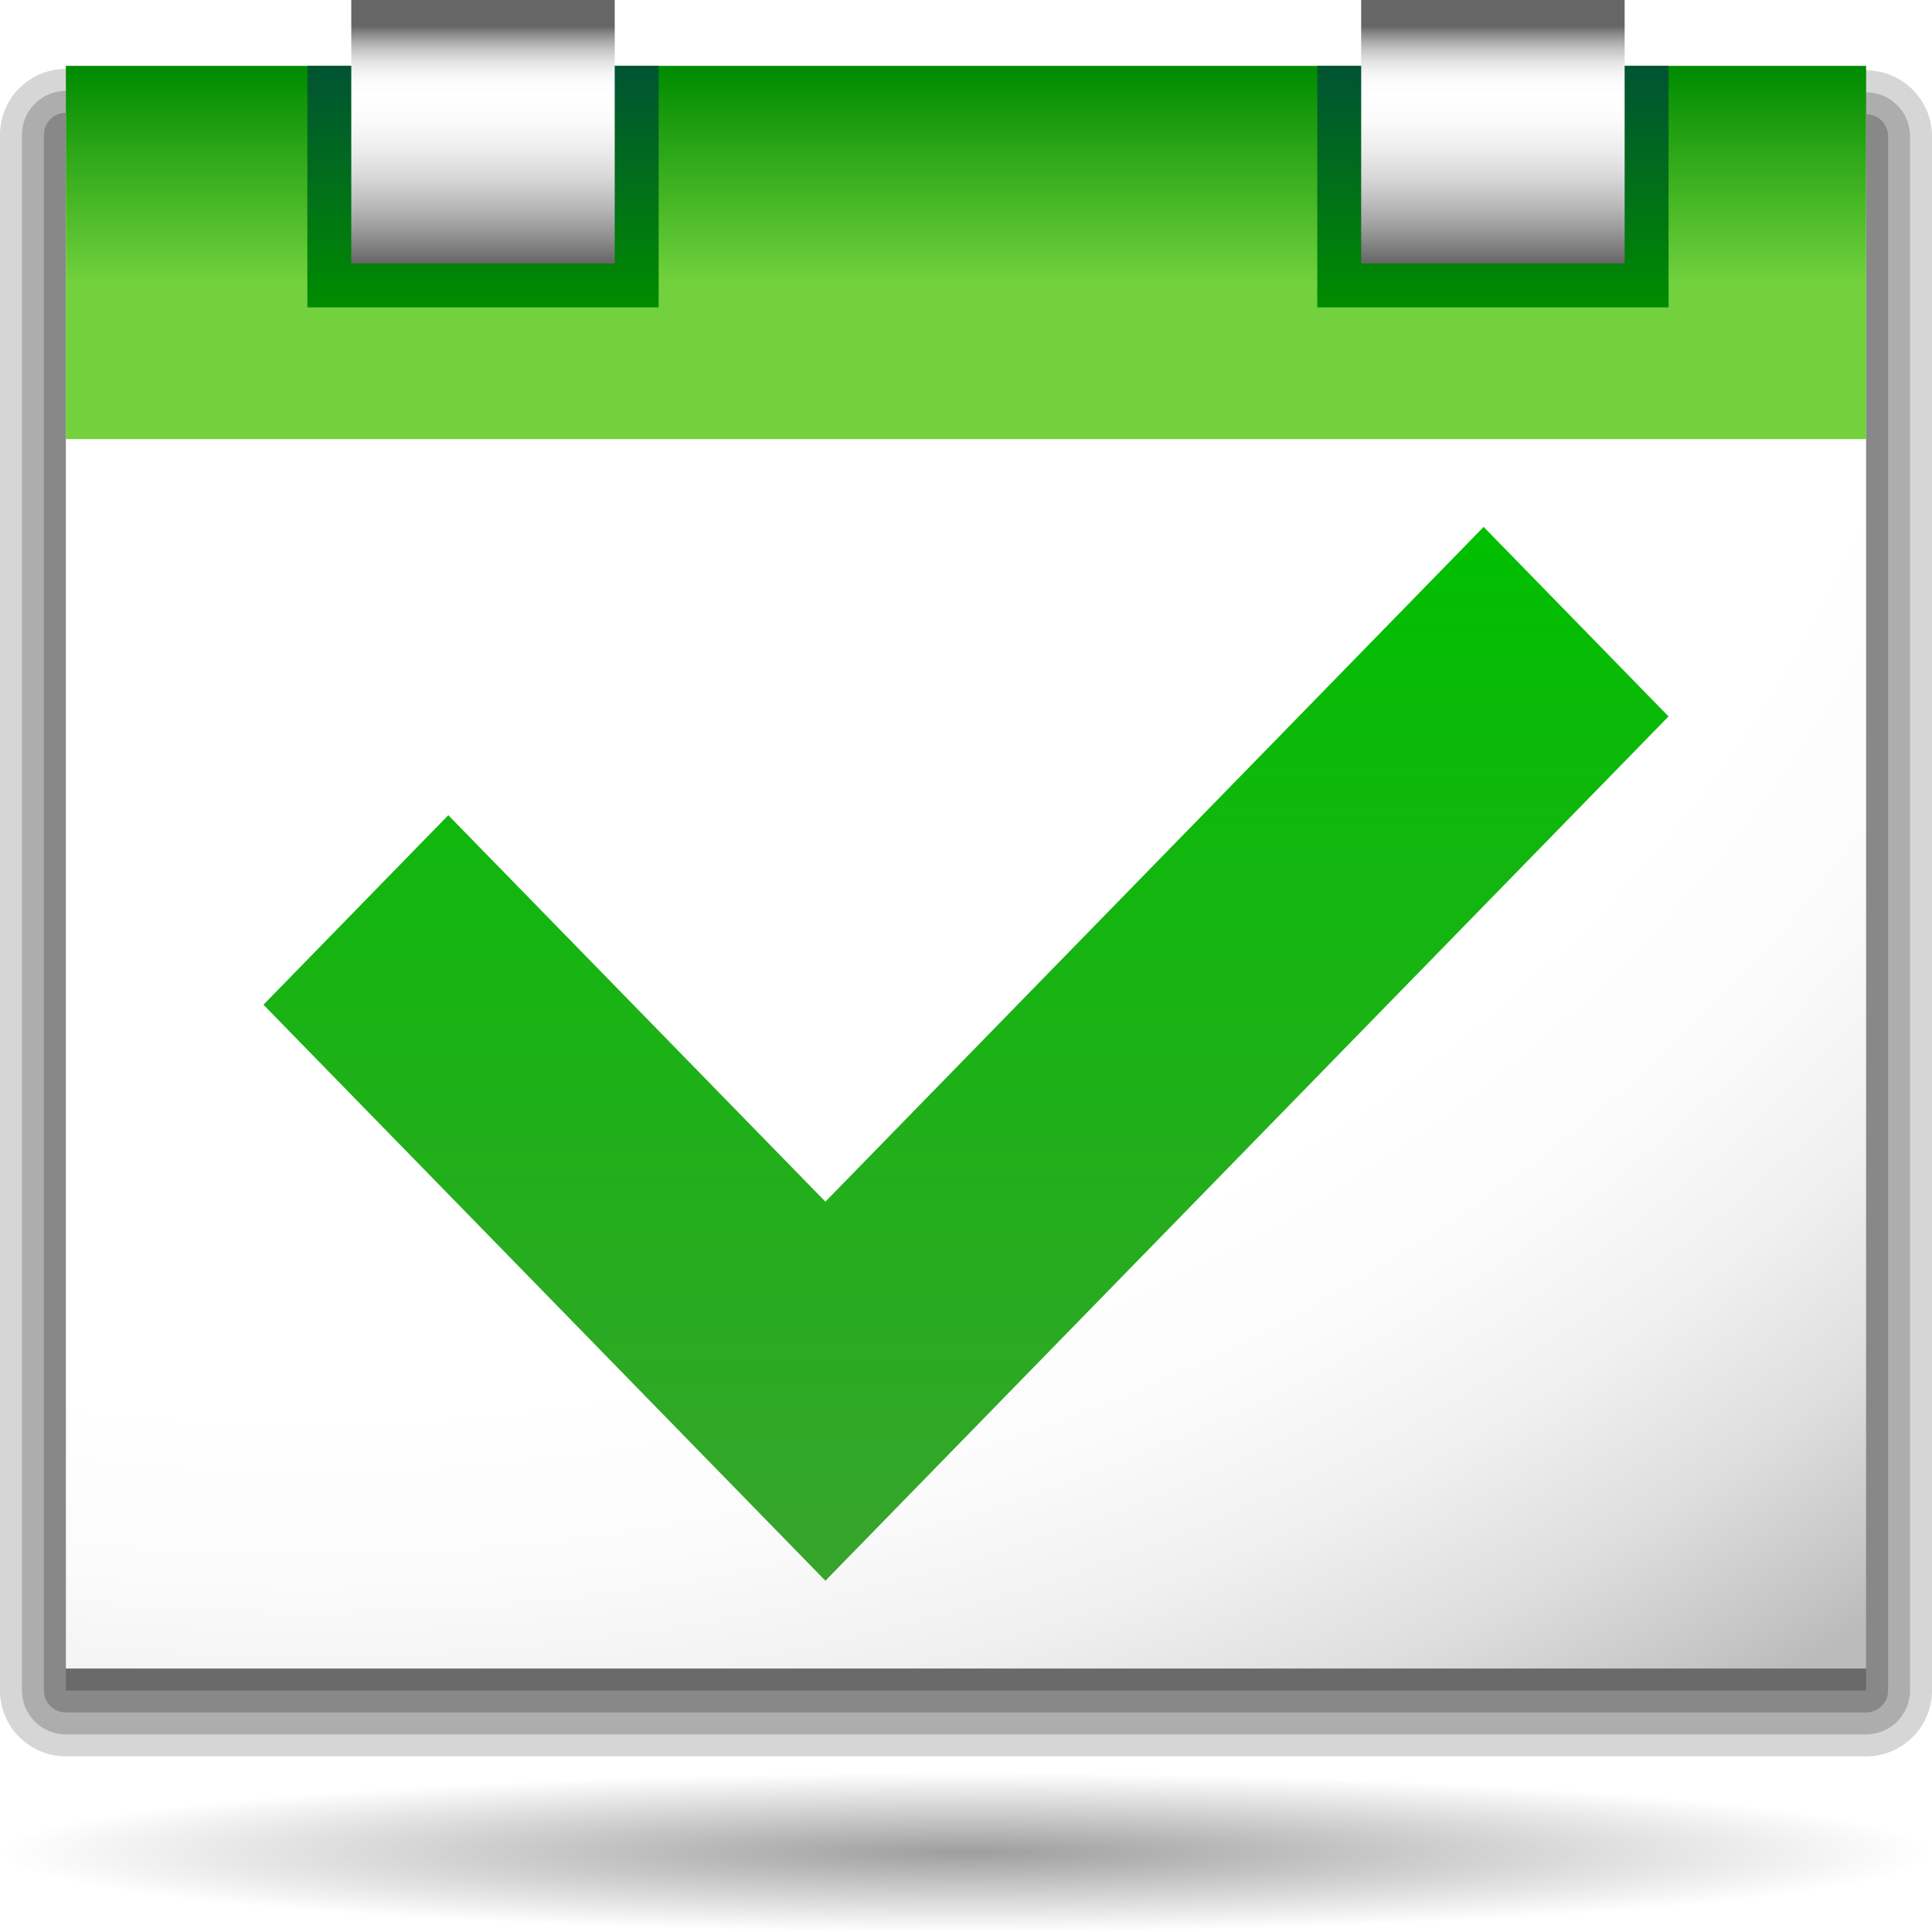
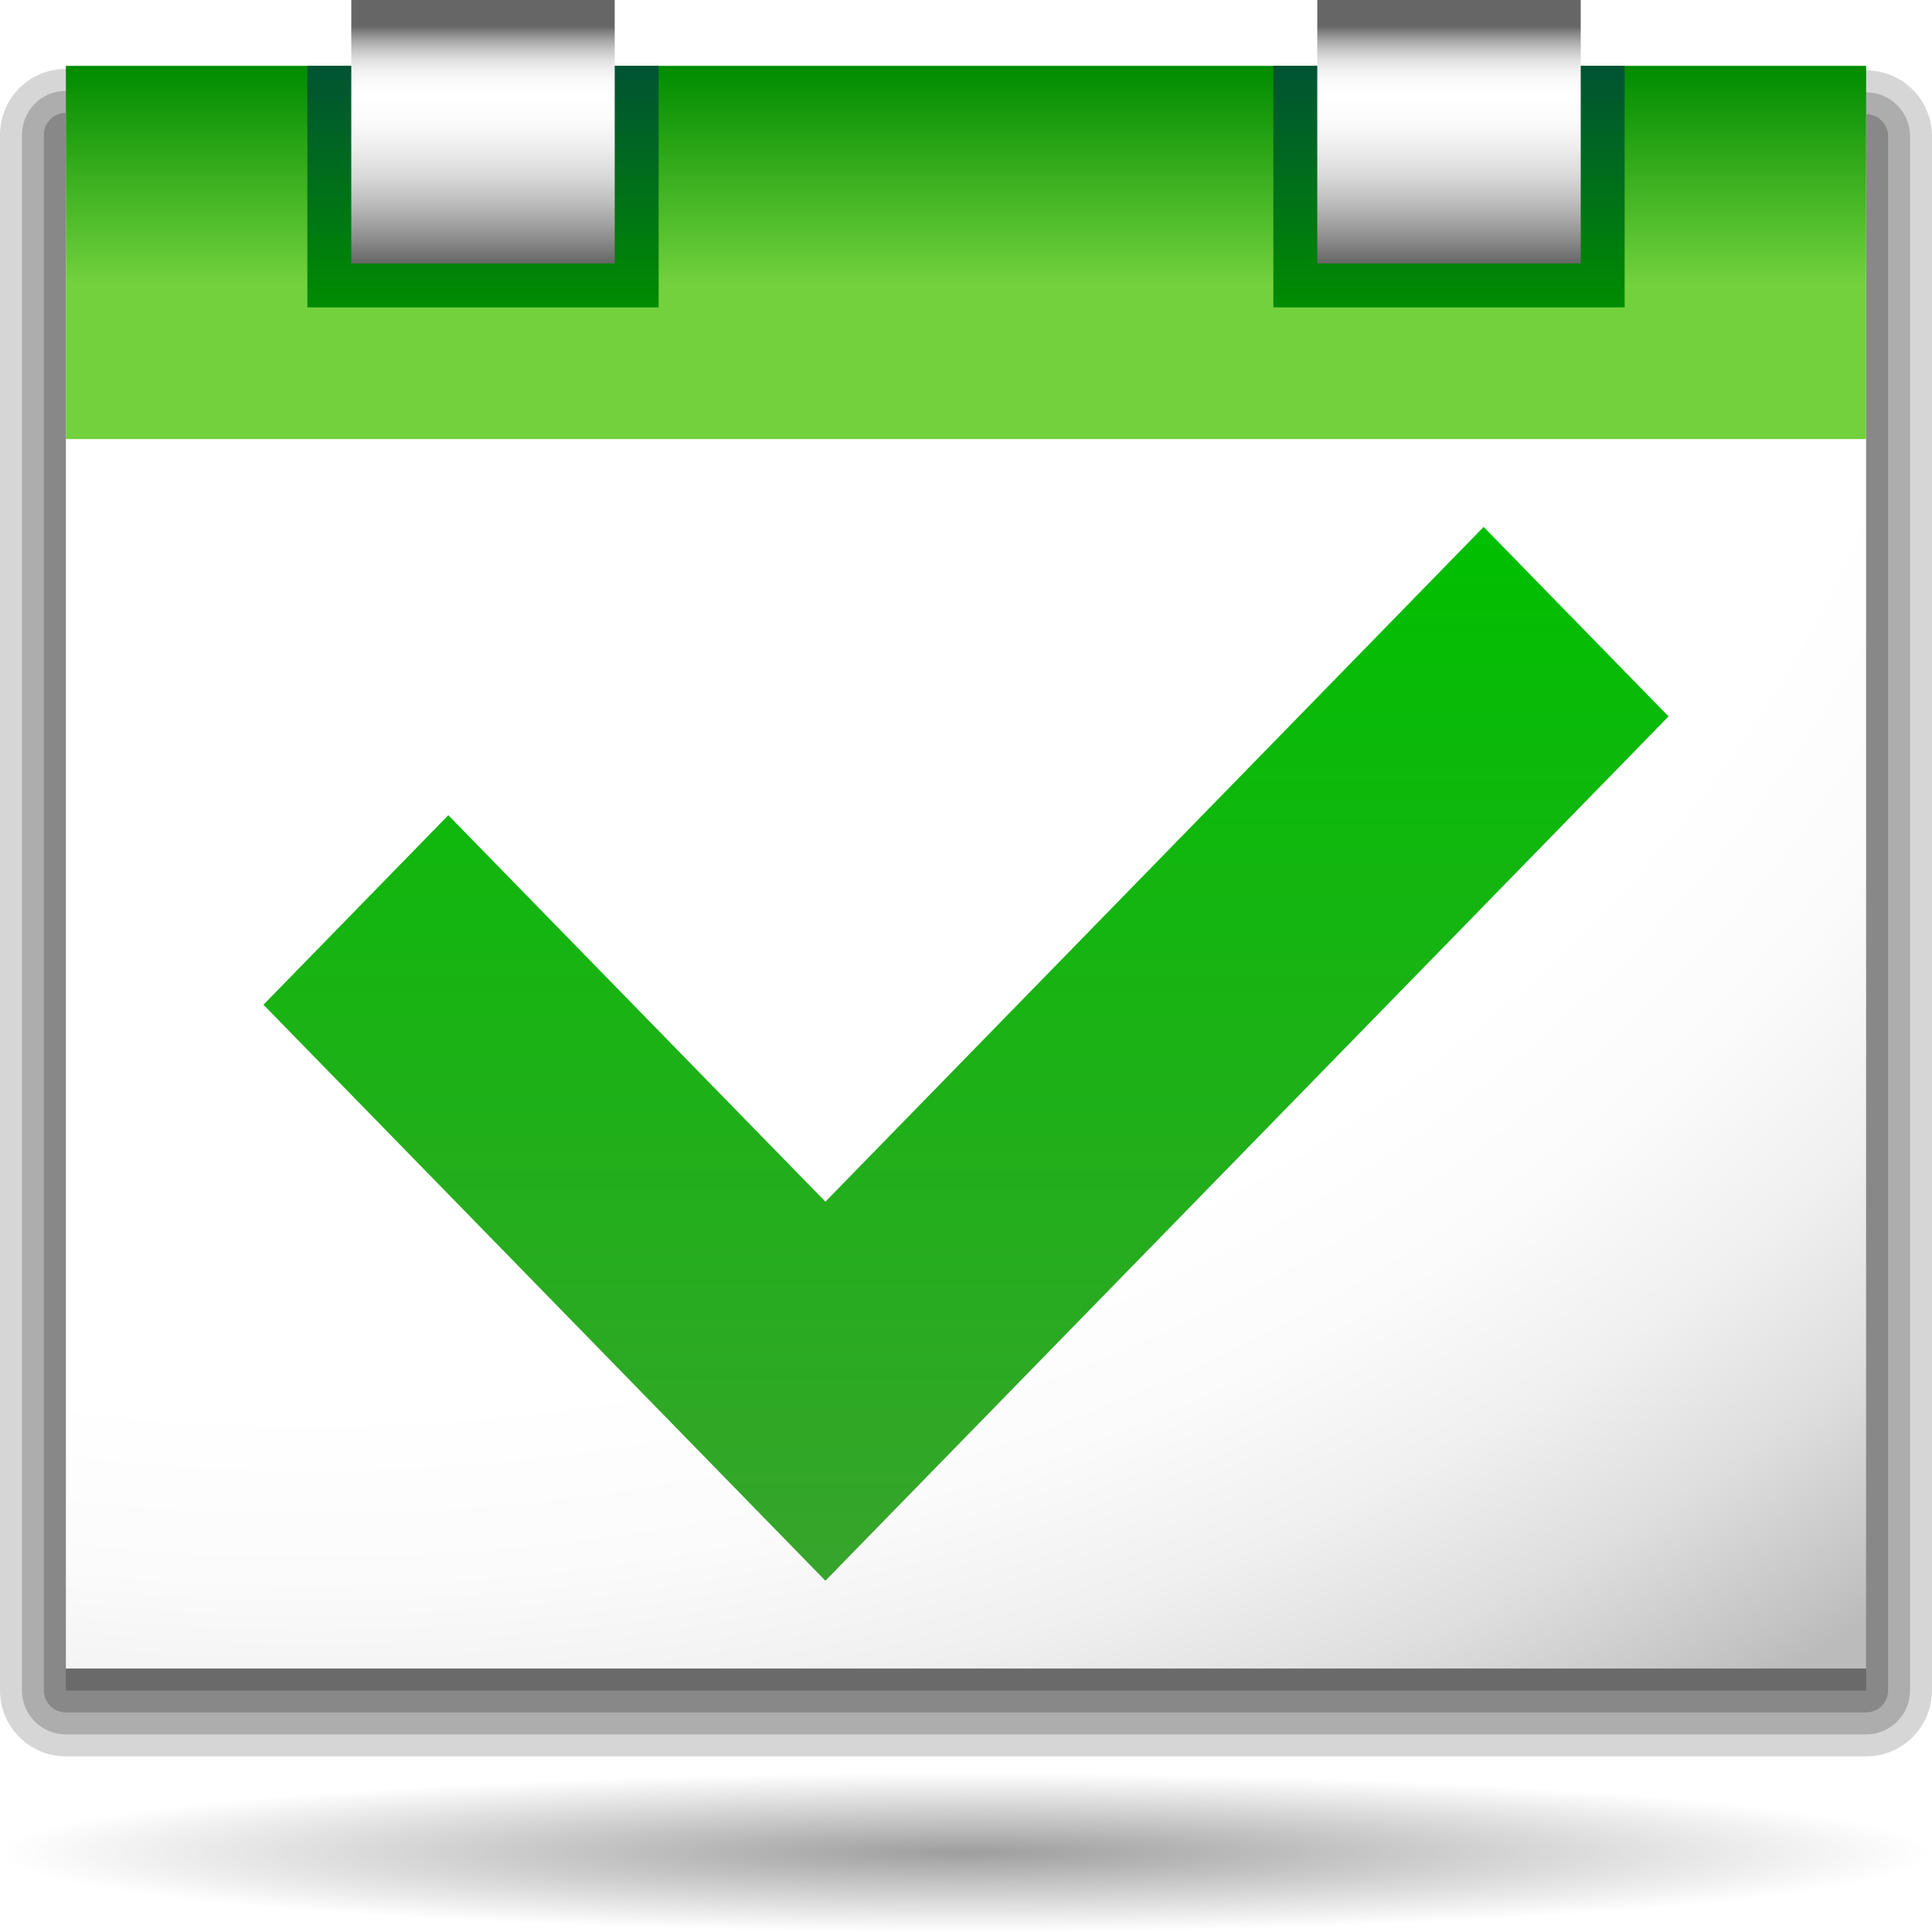
<svg xmlns="http://www.w3.org/2000/svg" xmlns:xlink="http://www.w3.org/1999/xlink" version="1.0" id="Livello_1" width="88" height="88" viewBox="0 0 88 80" overflow="visible" enable-background="new 0 0 88 80" xml:space="preserve">
  <defs id="defs3619">
    <linearGradient id="linearGradient3291">
      <stop id="stop3293" offset="0" style="stop-color:#000000;stop-opacity:1;" />
      <stop id="stop3295" offset="1" style="stop-color:#000000;stop-opacity:0;" />
    </linearGradient>
    <radialGradient xlink:href="#linearGradient3291" id="radialGradient4418" gradientUnits="userSpaceOnUse" gradientTransform="matrix(1,0,0,0.197802,0,92.82166)" cx="63.912" cy="115.709" fx="63.912" fy="115.709" r="63.912" />
    <radialGradient xlink:href="#XMLID_8_" id="radialGradient3914" gradientUnits="userSpaceOnUse" gradientTransform="matrix(1,8e-4,-7e-4,0.8192,0.2714,21.433)" cx="13.836" cy="-21.81" r="111.253" />
    <linearGradient xlink:href="#XMLID_9_" id="linearGradient3916" gradientUnits="userSpaceOnUse" gradientTransform="matrix(-1,0,0,-1,330,27.4111)" x1="286" y1="24.271" x2="286" y2="7.272" />
    <linearGradient xlink:href="#XMLID_10_" id="linearGradient3918" gradientUnits="userSpaceOnUse" x1="68" y1="14" x2="68" y2="3" />
    <linearGradient xlink:href="#XMLID_11_" id="linearGradient3920" gradientUnits="userSpaceOnUse" x1="68" y1="0" x2="68" y2="12" />
    <linearGradient xlink:href="#XMLID_12_" id="linearGradient3922" gradientUnits="userSpaceOnUse" x1="22" y1="14" x2="22" y2="3" />
    <linearGradient xlink:href="#XMLID_13_" id="linearGradient3924" gradientUnits="userSpaceOnUse" x1="22" y1="0" x2="22" y2="12" />
+     <linearGradient xlink:href="#XMLID_10_" id="linearGradient2533" gradientUnits="userSpaceOnUse" x1="68" y1="14" x2="68" y2="3" />
+     <linearGradient xlink:href="#XMLID_11_" id="linearGradient2535" gradientUnits="userSpaceOnUse" x1="68" y1="0" x2="68" y2="12" />
  </defs>
  <radialGradient id="XMLID_8_" cx="13.836" cy="-21.81" r="111.253" gradientTransform="matrix(1,8e-4,-7e-4,0.8192,0.2714,21.433)" gradientUnits="userSpaceOnUse">
    <stop offset="0" style="stop-color:#FFFFFF" id="stop3510" />
    <stop offset="0.663" style="stop-color:#FFFFFF" id="stop3512" />
    <stop offset="0.75" style="stop-color:#FBFBFB" id="stop3514" />
    <stop offset="0.829" style="stop-color:#F0F0F0" id="stop3516" />
    <stop offset="0.905" style="stop-color:#DEDEDE" id="stop3518" />
    <stop offset="0.978" style="stop-color:#C4C4C4" id="stop3520" />
    <stop offset="1" style="stop-color:#BBBBBB" id="stop3522" />
  </radialGradient>
  <linearGradient id="XMLID_9_" gradientUnits="userSpaceOnUse" x1="286" y1="24.271" x2="286" y2="7.272" gradientTransform="matrix(-1,0,0,-1,330,27.4111)">
    <stop offset="0" style="stop-color:#008C00" id="stop3527" />
    <stop offset="0.574" style="stop-color:#72D13D" id="stop3529" />
  </linearGradient>
  <linearGradient id="XMLID_10_" gradientUnits="userSpaceOnUse" x1="68" y1="14" x2="68" y2="3">
    <stop offset="0" style="stop-color:#008C00" id="stop3534" />
    <stop offset="1" style="stop-color:#005333" id="stop3536" />
  </linearGradient>
  <linearGradient id="XMLID_11_" gradientUnits="userSpaceOnUse" x1="68" y1="0" x2="68" y2="12">
    <stop offset="0.1" style="stop-color:#666666" id="stop3541" />
    <stop offset="0.124" style="stop-color:#858585" id="stop3543" />
    <stop offset="0.158" style="stop-color:#AAAAAA" id="stop3545" />
    <stop offset="0.194" style="stop-color:#C9C9C9" id="stop3547" />
    <stop offset="0.231" style="stop-color:#E1E1E1" id="stop3549" />
    <stop offset="0.27" style="stop-color:#F2F2F2" id="stop3551" />
    <stop offset="0.313" style="stop-color:#FCFCFC" id="stop3553" />
    <stop offset="0.367" style="stop-color:#FFFFFF" id="stop3555" />
    <stop offset="0.461" style="stop-color:#FBFBFB" id="stop3557" />
    <stop offset="0.565" style="stop-color:#EDEDED" id="stop3559" />
    <stop offset="0.672" style="stop-color:#D8D8D8" id="stop3561" />
    <stop offset="0.783" style="stop-color:#B9B9B9" id="stop3563" />
    <stop offset="0.894" style="stop-color:#929292" id="stop3565" />
    <stop offset="1" style="stop-color:#666666" id="stop3567" />
  </linearGradient>
  <linearGradient id="XMLID_12_" gradientUnits="userSpaceOnUse" x1="22" y1="14" x2="22" y2="3">
    <stop offset="0" style="stop-color:#008C00" id="stop3572" />
    <stop offset="1" style="stop-color:#005333" id="stop3574" />
  </linearGradient>
  <linearGradient id="XMLID_13_" gradientUnits="userSpaceOnUse" x1="22" y1="0" x2="22" y2="12">
    <stop offset="0.1" style="stop-color:#666666" id="stop3579" />
    <stop offset="0.124" style="stop-color:#858585" id="stop3581" />
    <stop offset="0.158" style="stop-color:#AAAAAA" id="stop3583" />
    <stop offset="0.194" style="stop-color:#C9C9C9" id="stop3585" />
    <stop offset="0.231" style="stop-color:#E1E1E1" id="stop3587" />
    <stop offset="0.27" style="stop-color:#F2F2F2" id="stop3589" />
    <stop offset="0.313" style="stop-color:#FCFCFC" id="stop3591" />
    <stop offset="0.367" style="stop-color:#FFFFFF" id="stop3593" />
    <stop offset="0.461" style="stop-color:#FBFBFB" id="stop3595" />
    <stop offset="0.565" style="stop-color:#EDEDED" id="stop3597" />
    <stop offset="0.672" style="stop-color:#D8D8D8" id="stop3599" />
    <stop offset="0.783" style="stop-color:#B9B9B9" id="stop3601" />
    <stop offset="0.894" style="stop-color:#929292" id="stop3603" />
    <stop offset="1" style="stop-color:#666666" id="stop3605" />
  </linearGradient>
  <g id="g3896" transform="translate(0,-4)">
    <polygon points="7.92,67.16 7.92,6 80.08,5.74 80.08,77.899 7.92,67.16 " id="_x3C_Sezione_x3E_" style="fill:none" />
    <path id="path3501" d="M 0.881,4.016 L 0.881,4.016 C 0.321,4.575 0,5.349 0,6.139 L 0,77 C 0,78.654 1.346,80 3,80 L 85,80 C 86.654,80 88,78.654 88,77 L 88,6.204 C 88,4.551 86.655,3.205 85.003,3.204 L 3.003,3.139 C 2.201,3.139 1.447,3.45 0.881,4.016 z " style="opacity:0.2;fill:#323232" />
    <path id="path3503" d="M 1.587,4.724 C 1.587,4.724 1.586,4.724 1.587,4.724 C 1.213,5.097 1,5.612 1,6.139 L 1,77 C 1,78.103 1.897,79 3,79 L 85,79 C 86.103,79 87,78.103 87,77 L 87,6.204 C 87,5.102 86.104,4.205 85.002,4.204 L 3.002,4.139 C 2.467,4.139 1.965,4.347 1.587,4.724 z " style="opacity:0.25;fill:#323232" />
    <path id="path3505" d="M 2.293,5.432 C 2.105,5.619 2,5.874 2,6.139 L 2,77 C 2,77.553 2.448,78 3,78 L 85,78 C 85.553,78 86,77.553 86,77 L 86,6.204 C 86,5.652 85.553,5.204 85.001,5.204 L 3.001,5.139 C 2.735,5.139 2.481,5.244 2.293,5.432 z " style="opacity:0.3;fill:#323232" />
    <polygon id="polygon3507" points="85,77 3,77 3,6.139 85,6.204 85,77 " style="opacity:0.35;fill:#323232" />
    <polygon id="polygon3524" points="85,76 3,76 3,5.139 85,5.204 85,76 " style="fill:url(#radialGradient3914)" />
    <rect id="rect3531" height="17" width="82" y="3" x="3" style="fill:url(#linearGradient3916)" />
-     <rect id="rect3538" height="11" width="16" y="3" x="60" style="fill:url(#linearGradient3918)" />
-     <rect id="rect3569" height="12" width="12" x="62" y="0" style="fill:url(#linearGradient3920)" />
+     <g id="g2529" transform="translate(-2,0)">
+       <rect style="fill:url(#linearGradient2533)" x="60" y="3" width="16" height="11" id="rect3538" />
+       <rect style="fill:url(#linearGradient2535)" y="0" x="62" width="12" height="12" id="rect3569" />
+     </g>
    <rect id="rect3576" height="11" width="16" y="3" x="14" style="fill:url(#linearGradient3922)" />
    <rect id="rect3607" height="12" width="12" x="16" y="0" style="fill:url(#linearGradient3924)" />
    <g id="g3609">
      <linearGradient y2="24" x2="44.001" y1="72" x1="44.001" gradientUnits="userSpaceOnUse" id="XMLID_14_">
        <stop id="stop3612" style="stop-color:#37A42C" offset="0" />
        <stop id="stop3614" style="stop-color:#00BF00" offset="1" />
      </linearGradient>
      <path id="path3616" d="M 37.596,54.734 C 32.165,49.168 20.42,37.132 20.42,37.132 L 12,45.764 L 37.596,72 L 76,32.632 L 67.578,24 C 67.578,24 44.071,48.098 37.596,54.734 z " style="fill:url(#XMLID_14_)" />
    </g>
  </g>
  <path style="opacity:0.381;fill:url(#radialGradient4418);fill-opacity:1;fill-rule:nonzero;stroke:none;stroke-width:0;stroke-linecap:round;stroke-linejoin:round;stroke-miterlimit:4;stroke-dasharray:none;stroke-dashoffset:4;stroke-opacity:1" id="path4416" d="M 127.824 115.709 A 63.912 12.642 0 1 1  0,115.709 A 63.912 12.642 0 1 1  127.824 115.709 z" transform="matrix(0.688444,0,0,0.286851,2.34921e-5,47.18234)" />
</svg>
